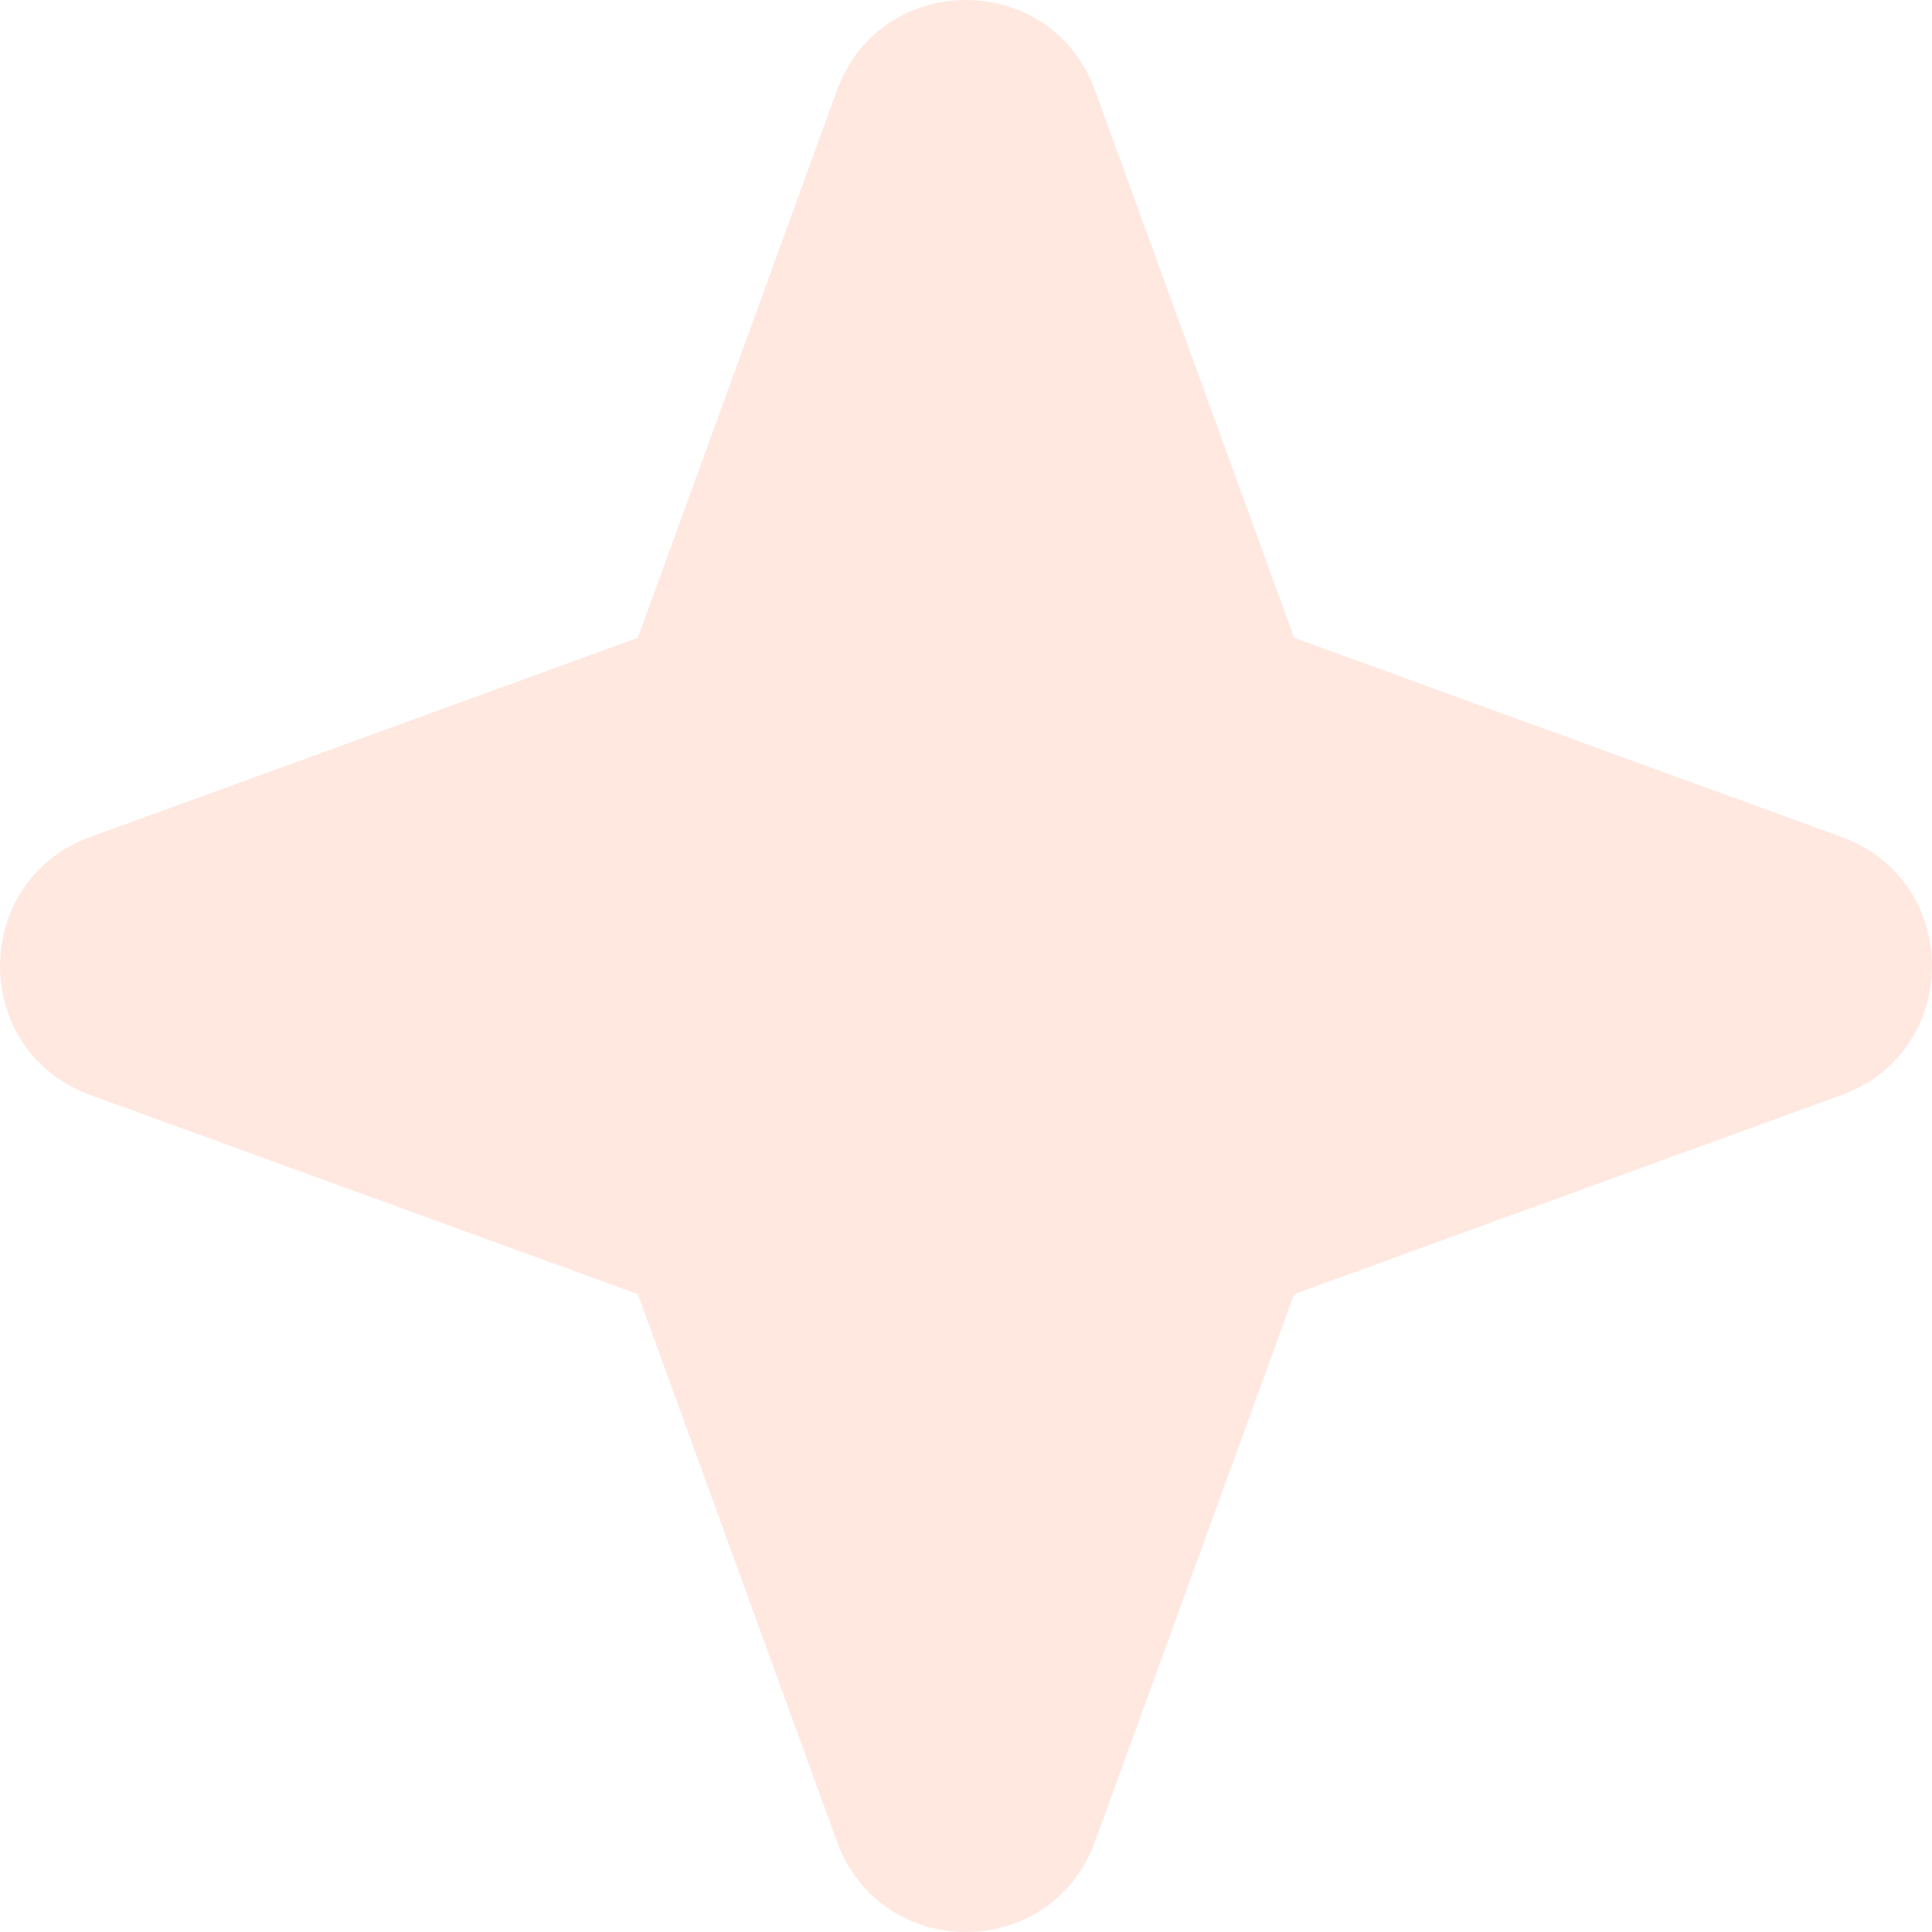
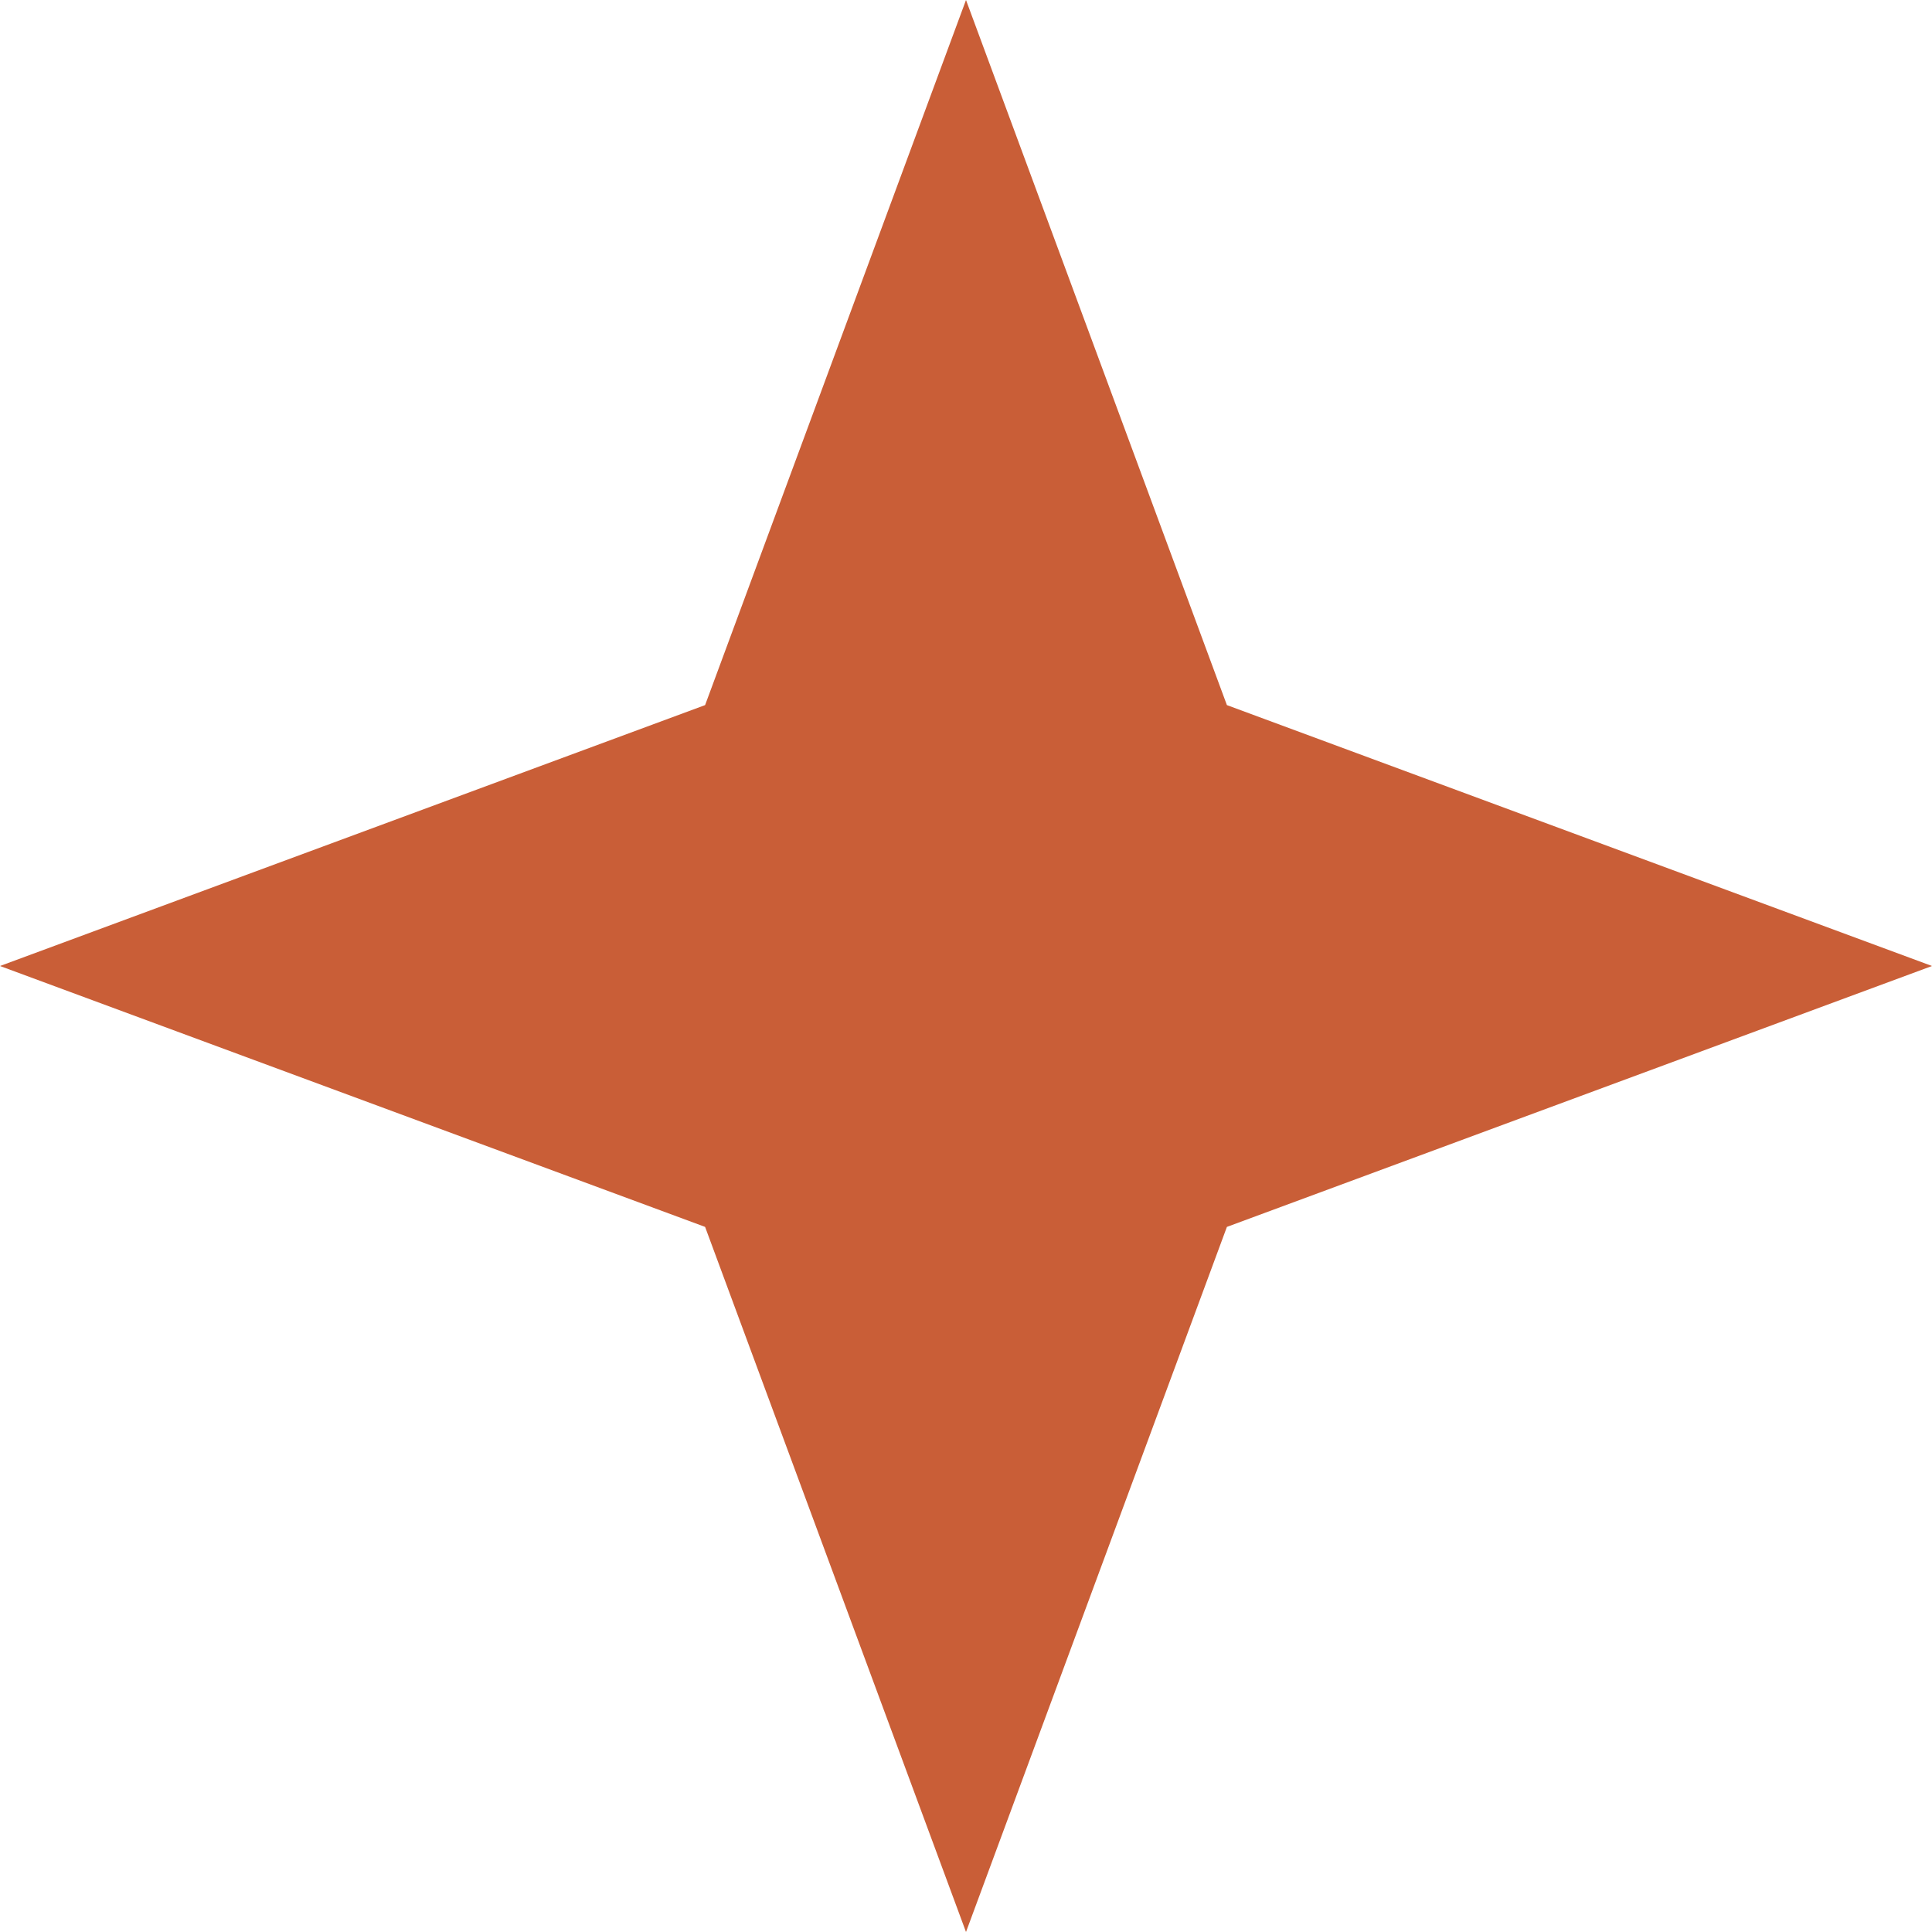
- <svg xmlns="http://www.w3.org/2000/svg" width="1em" height="1em" viewBox="0 0 14 14">
-   <path fill="#ffe8e0" fill-rule="evenodd" d="M7.935.655c-.318-.873-1.552-.873-1.87 0L4.622 4.622L.655 6.065c-.873.318-.873 1.552 0 1.87l3.967 1.443l1.443 3.967c.318.873 1.552.873 1.87 0l1.443-3.967l3.967-1.443c.873-.318.873-1.552 0-1.87L9.378 4.622z" clip-rule="evenodd" />
+ <svg xmlns="http://www.w3.org/2000/svg" width="140" height="140" viewBox="0 0 140 140" fill="none">
+   <path d="M70 0L88.906 51.094L140 70L88.906 88.906L70 140L51.094 88.906L0 70L51.094 51.094L70 0Z" fill="#C95E37" />
</svg>
